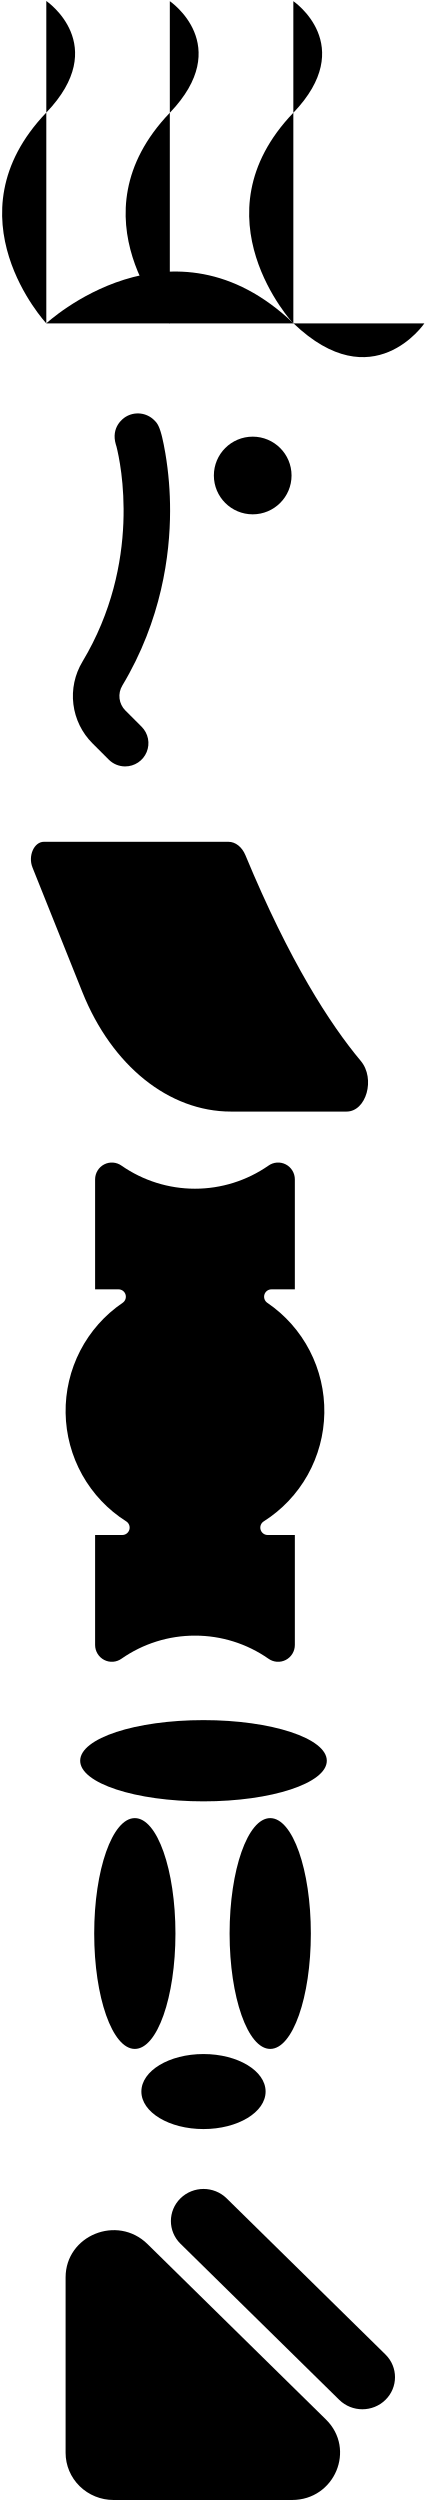
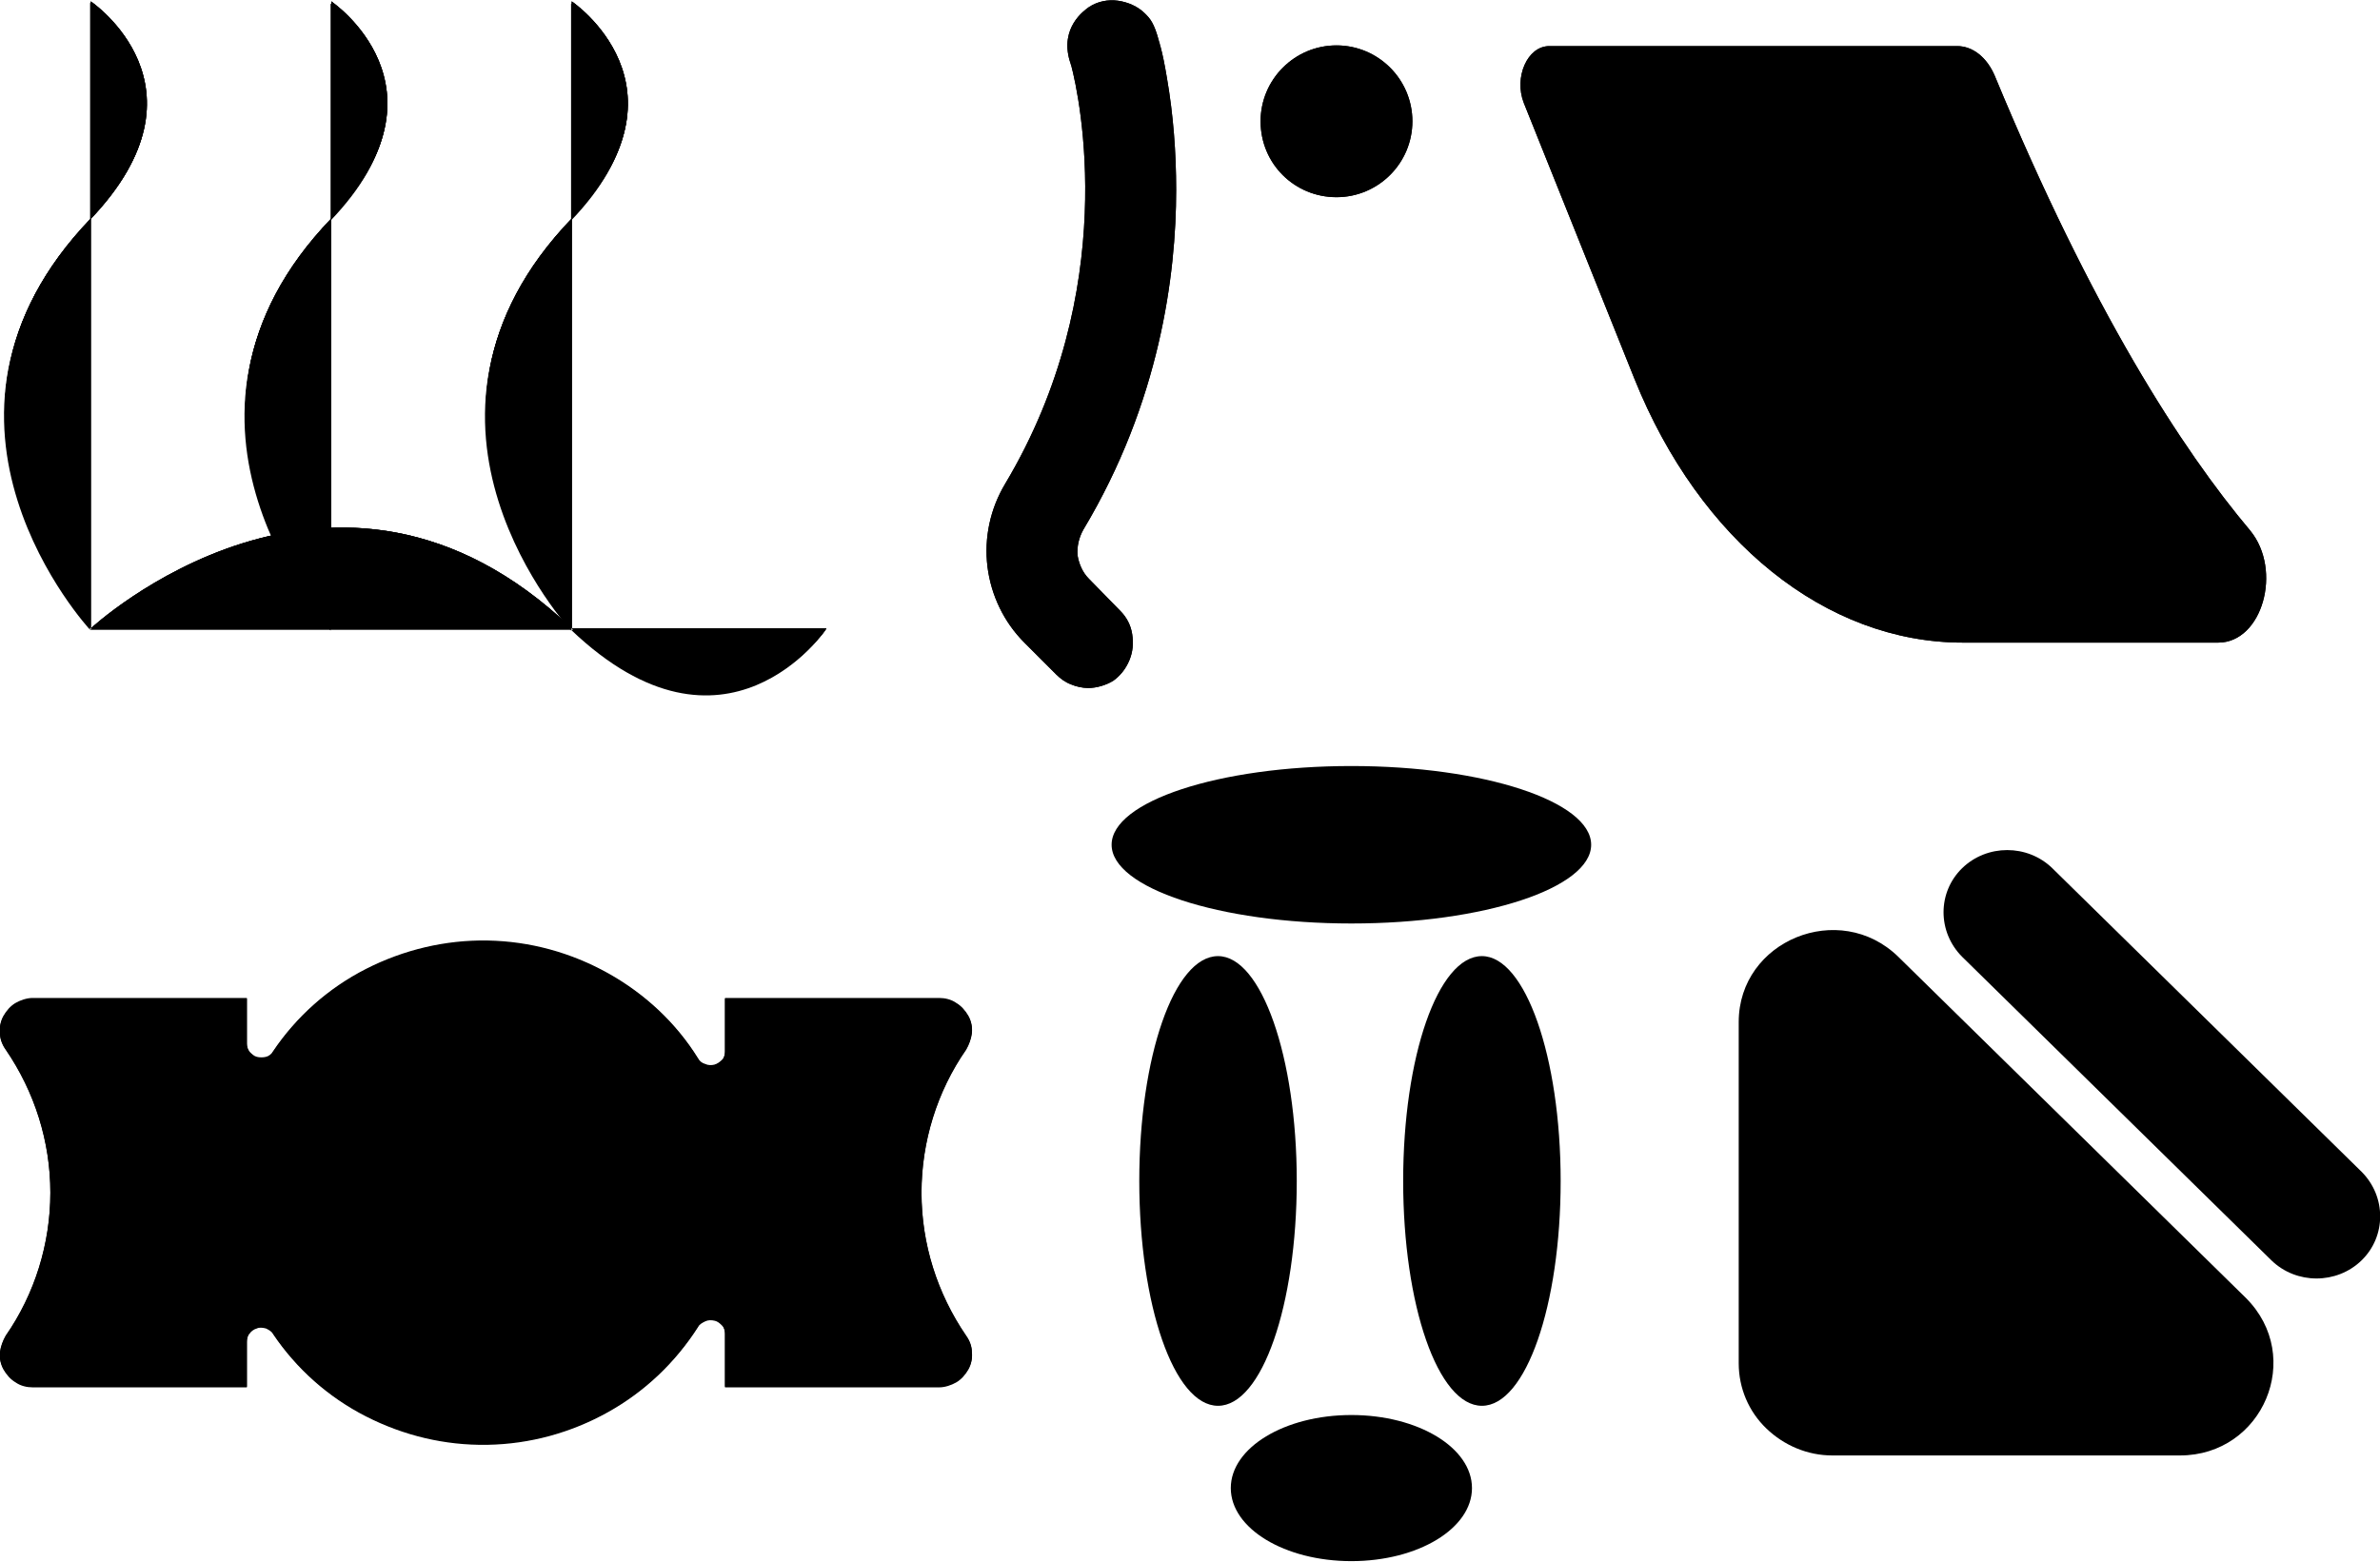
- <svg xmlns="http://www.w3.org/2000/svg" width="117" height="686" viewBox="0 0 117 686" fill="none">
-   <path d="M80.129 686H31.165C27.673 686 24.325 684.637 21.856 682.209C19.387 679.782 18 676.49 18 673.058V624.922C18 613.392 32.18 607.617 40.473 615.77L89.437 663.907C97.73 672.06 91.857 686 80.129 686Z" fill="black" />
-   <path d="M62.186 603.227C58.688 599.788 53.016 599.788 49.518 603.227C46.019 606.666 46.019 612.242 49.518 615.682L93.098 658.525C96.596 661.964 102.268 661.964 105.766 658.525C109.265 655.086 109.264 649.51 105.766 646.071L62.186 603.227Z" fill="black" />
-   <path d="M36.995 562.224C43.151 562.224 48.142 548.046 48.142 530.557C48.142 513.068 43.151 498.89 36.995 498.89C30.839 498.89 25.848 513.068 25.848 530.557C25.848 548.046 30.839 562.224 36.995 562.224Z" fill="black" />
-   <path d="M74.15 562.224C80.306 562.224 85.297 548.046 85.297 530.557C85.297 513.068 80.306 498.89 74.15 498.89C67.994 498.89 63.003 513.068 63.003 530.557C63.003 548.046 67.994 562.224 74.15 562.224Z" fill="black" />
-   <path d="M55.838 494.293C74.526 494.293 89.676 489.303 89.676 483.147C89.676 476.991 74.526 472 55.838 472C37.15 472 22 476.991 22 483.147C22 489.303 37.15 494.293 55.838 494.293Z" fill="black" />
-   <path d="M55.837 584.215C65.249 584.215 72.88 579.606 72.88 573.922C72.88 568.237 65.249 563.629 55.837 563.629C46.424 563.629 38.793 568.237 38.793 573.922C38.793 579.606 46.424 584.215 55.837 584.215Z" fill="black" />
-   <path d="M80.906 323.611V353.798H74.475C74.045 353.798 73.627 353.937 73.281 354.194C72.936 354.452 72.682 354.814 72.556 355.228C72.43 355.643 72.44 356.086 72.583 356.495C72.727 356.903 72.996 357.254 73.352 357.496C78.251 360.827 82.248 365.337 84.979 370.618C87.711 375.899 89.091 381.784 88.995 387.738C88.899 393.693 87.33 399.529 84.43 404.718C81.529 409.906 77.39 414.283 72.386 417.452C72.013 417.683 71.725 418.029 71.566 418.44C71.406 418.85 71.384 419.302 71.503 419.726C71.621 420.15 71.874 420.524 72.222 420.791C72.57 421.057 72.996 421.202 73.433 421.202H80.907V451.389C80.904 452.237 80.671 453.067 80.232 453.789C79.793 454.512 79.165 455.099 78.418 455.487C77.67 455.875 76.832 456.048 75.993 455.988C75.154 455.929 74.348 455.638 73.662 455.148C67.741 451.014 60.706 448.805 53.503 448.818C46.298 448.805 39.262 451.014 33.339 455.148C32.653 455.637 31.847 455.927 31.009 455.987C30.171 456.046 29.332 455.872 28.585 455.484C27.838 455.097 27.211 454.51 26.771 453.788C26.332 453.066 26.098 452.236 26.095 451.389V421.202H33.569C34.007 421.202 34.432 421.057 34.78 420.79C35.128 420.524 35.381 420.15 35.499 419.726C35.618 419.302 35.595 418.85 35.436 418.44C35.276 418.029 34.988 417.683 34.616 417.452C29.611 414.284 25.471 409.906 22.57 404.717C19.67 399.528 18.1 393.692 18.005 387.737C17.909 381.782 19.29 375.897 22.022 370.616C24.755 365.335 28.752 360.825 33.652 357.495C34.008 357.253 34.278 356.902 34.422 356.494C34.565 356.085 34.575 355.641 34.449 355.227C34.324 354.813 34.069 354.45 33.724 354.193C33.378 353.935 32.959 353.796 32.529 353.797H26.095V323.61C26.098 322.763 26.332 321.933 26.771 321.211C27.21 320.489 27.838 319.902 28.585 319.514C29.332 319.127 30.171 318.953 31.009 319.012C31.847 319.072 32.654 319.362 33.34 319.851C39.267 323.974 46.299 326.182 53.501 326.182C60.703 326.182 67.735 323.974 73.662 319.851C74.349 319.361 75.155 319.071 75.993 319.011C76.832 318.952 77.671 319.126 78.418 319.514C79.165 319.901 79.793 320.489 80.231 321.211C80.67 321.934 80.904 322.764 80.906 323.611Z" fill="black" />
-   <path d="M95.09 305.016H63.367C46.341 305.016 30.688 292.433 22.609 272.248L8.914 238.039C7.638 234.854 9.351 230.99 12.038 230.99C31.002 230.971 48.261 231.005 62.682 230.99C64.614 230.99 66.4 232.393 67.343 234.665C79.42 263.778 90.54 281.013 99.002 291.127C103.064 295.98 100.519 305.016 95.09 305.016Z" fill="black" />
-   <path d="M69.343 141.133C75.229 141.133 80 136.361 80 130.476C80 124.59 75.229 119.818 69.343 119.818C63.457 119.818 58.685 124.59 58.685 130.476C58.685 136.361 63.457 141.133 69.343 141.133Z" fill="black" />
-   <path d="M34.351 210.306C33.513 210.307 32.684 210.142 31.91 209.822C31.136 209.501 30.433 209.031 29.841 208.437L25.38 203.977C22.483 201.087 20.638 197.309 20.137 193.247C19.637 189.186 20.511 185.073 22.62 181.566C38.967 154.309 33.108 127.06 31.963 122.538C31.888 122.299 31.829 122.107 31.783 121.954C30.392 117.206 33.759 114.829 34.449 114.401C35.665 113.646 37.099 113.321 38.522 113.479C39.944 113.637 41.272 114.269 42.292 115.273C42.967 115.939 43.58 116.541 44.307 119.256C44.385 119.5 44.449 119.75 44.497 120.002C44.77 121.129 45.06 122.561 45.376 124.402C46.255 129.637 46.688 134.936 46.672 140.244C46.652 152.147 44.361 170.116 33.559 188.127C32.917 189.195 32.65 190.449 32.803 191.687C32.955 192.925 33.517 194.076 34.4 194.957L38.861 199.418C39.753 200.31 40.36 201.446 40.606 202.683C40.852 203.92 40.726 205.203 40.243 206.368C39.761 207.533 38.943 208.529 37.894 209.23C36.846 209.931 35.612 210.305 34.351 210.305V210.306Z" fill="black" />
-   <path d="M46.6 88.785C46.6 88.785 19.316 59.434 46.6 30.945C64.378 12.382 46.6 0.323 46.6 0.323" fill="black" />
-   <path d="M12.706 88.733C12.706 88.733 -14.578 59.382 12.706 30.893C30.484 12.33 12.706 0.272 12.706 0.272" fill="black" />
-   <path d="M80.491 88.785C80.491 88.785 53.206 59.434 80.491 30.945C98.269 12.382 80.491 0.323 80.491 0.323" fill="black" />
-   <path d="M12.706 88.733C12.706 88.733 47.128 56.734 80.54 88.733C102.31 109.583 116.452 88.733 116.452 88.733" fill="black" />
+ <svg xmlns="http://www.w3.org/2000/svg" version="1.1" id="Layer_1" x="0px" y="0px" viewBox="0 0 335.5 220.1" style="enable-background:new 0 0 335.5 220.1;" xml:space="preserve">
+   <path d="M4.6,140.7h30.2v6.4c0,0.4,0.1,0.8,0.4,1.2c0.3,0.3,0.6,0.6,1,0.7c0.4,0.1,0.9,0.1,1.3,0c0.4-0.1,0.8-0.4,1-0.8  c3.3-4.9,7.8-8.9,13.1-11.6c5.3-2.7,11.2-4.1,17.1-4c6,0.1,11.8,1.7,17,4.6c5.2,2.9,9.6,7,12.7,12c0.2,0.4,0.6,0.7,1,0.8  c0.4,0.2,0.9,0.2,1.3,0.1c0.4-0.1,0.8-0.4,1.1-0.7c0.3-0.3,0.4-0.8,0.4-1.2v-7.5h30.2c0.8,0,1.7,0.2,2.4,0.7  c0.7,0.4,1.3,1.1,1.7,1.8s0.6,1.6,0.5,2.4c-0.1,0.8-0.4,1.6-0.8,2.3c-4.1,5.9-6.3,13-6.3,20.2s2.2,14.2,6.3,20.2  c0.5,0.7,0.8,1.5,0.8,2.3c0.1,0.8-0.1,1.7-0.5,2.4s-1,1.4-1.7,1.8c-0.7,0.4-1.6,0.7-2.4,0.7h-30.2V188c0-0.4-0.1-0.9-0.4-1.2  s-0.6-0.6-1.1-0.7c-0.4-0.1-0.9-0.1-1.3,0.1c-0.4,0.2-0.8,0.4-1,0.8c-3.2,5-7.5,9.1-12.7,12s-11,4.5-17,4.6s-11.8-1.3-17.1-4  s-9.8-6.7-13.1-11.6c-0.2-0.4-0.6-0.6-1-0.8c-0.4-0.1-0.9-0.2-1.3,0c-0.4,0.1-0.8,0.4-1,0.7c-0.3,0.3-0.4,0.8-0.4,1.2v6.4H4.6  c-0.8,0-1.7-0.2-2.4-0.7c-0.7-0.4-1.3-1.1-1.7-1.8s-0.6-1.6-0.5-2.4c0.1-0.8,0.4-1.6,0.8-2.3c4.1-5.9,6.3-13,6.3-20.2  s-2.2-14.2-6.3-20.2c-0.5-0.7-0.8-1.5-0.8-2.3c-0.1-0.8,0.1-1.7,0.5-2.4s1-1.4,1.7-1.8C2.9,141,3.8,140.7,4.6,140.7z" />
+   <path d="M46.7,88.6c0,0-27.3-29.4,0-57.8c17.8-18.6,0-30.6,0-30.6" />
+   <path d="M12.8,88.6c0,0-27.3-29.4,0-57.8c17.8-18.6,0-30.6,0-30.6" />
+   <path d="M80.6,88.6c0,0-27.3-29.4,0-57.8c17.8-18.6,0-30.6,0-30.6" />
+   <path d="M12.8,88.6c0,0,34.4-32,67.8,0c21.8,20.8,35.9,0,35.9,0" />
+   <path d="M46.6,88.9c0,0-27.3-29.4,0-57.8c17.8-18.6,0-30.6,0-30.6" />
+   <path d="M12.7,88.8c0,0-27.3-29.4,0-57.8c17.8-18.6,0-30.6,0-30.6" />
+   <path d="M80.5,88.9c0,0-27.3-29.4,0-57.8c17.8-18.6,0-30.6,0-30.6" />
+   <path d="M12.7,88.8c0,0,34.4-32,67.8,0c21.8,20.8,35.9,0,35.9,0" />
+   <path d="M312.7,90.6h-36c-19.3,0-37.1-14.3-46.3-37.2l-15.6-38.9c-1.4-3.6,0.5-8,3.6-8c21.5,0,41.2,0,57.5,0c2.2,0,4.2,1.6,5.3,4.2  c13.7,33.1,26.4,52.7,36,64.1C321.8,80.4,318.9,90.6,312.7,90.6z" />
+   <path d="M188.4,27.8c5.9,0,10.7-4.8,10.7-10.7s-4.8-10.7-10.7-10.7s-10.7,4.8-10.7,10.7C177.7,23.1,182.5,27.8,188.4,27.8z" />
+   <path d="M153.4,97c-0.8,0-1.7-0.2-2.4-0.5c-0.8-0.3-1.5-0.8-2.1-1.4l-4.5-4.5c-2.9-2.9-4.7-6.7-5.2-10.7c-0.5-4.1,0.4-8.2,2.5-11.7  c16.3-27.3,10.5-54.5,9.3-59c-0.1-0.2-0.1-0.4-0.2-0.6c-1.4-4.7,2-7.1,2.7-7.6c1.2-0.8,2.7-1.1,4.1-0.9c1.4,0.2,2.8,0.8,3.8,1.8  c0.7,0.7,1.3,1.3,2,4c0.1,0.2,0.1,0.5,0.2,0.7c0.3,1.1,0.6,2.6,0.9,4.4c0.9,5.2,1.3,10.5,1.3,15.8c0,11.9-2.3,29.9-13.1,47.9  c-0.6,1.1-0.9,2.3-0.8,3.6c0.2,1.2,0.7,2.4,1.6,3.3l4.4,4.5c0.9,0.9,1.5,2,1.7,3.3s0.1,2.5-0.4,3.7s-1.3,2.2-2.3,2.9  C155.9,96.6,154.6,97,153.4,97L153.4,97z" />
+   <path d="M46.7,88.6c0,0-27.3-29.4,0-57.8c17.8-18.6,0-30.6,0-30.6" />
+   <path d="M12.8,88.6c0,0-27.3-29.4,0-57.8c17.8-18.6,0-30.6,0-30.6" />
+   <path d="M80.6,88.6c0,0-27.3-29.4,0-57.8c17.8-18.6,0-30.6,0-30.6" />
+   <path d="M12.8,88.6c0,0,34.4-32,67.8,0c21.8,20.8,35.9,0,35.9,0" />
+   <path d="M307.3,205.2h-49c-3.5,0-6.8-1.4-9.3-3.8c-2.5-2.4-3.9-5.7-3.9-9.2v-48.1c0-11.5,14.2-17.3,22.5-9.2l49,48.1  C324.9,191.3,319,205.2,307.3,205.2z" />
+   <path d="M289.3,122.4c-3.5-3.4-9.2-3.4-12.7,0s-3.5,9,0,12.5l43.6,42.8c3.5,3.4,9.2,3.4,12.7,0s3.5-9,0-12.5L289.3,122.4z" />
+   <path d="M171.7,198.2c6.2,0,11.1-14.2,11.1-31.7s-5-31.7-11.1-31.7c-6.2,0-11.1,14.2-11.1,31.7S165.5,198.2,171.7,198.2z" />
+   <path d="M208.9,198.2c6.2,0,11.1-14.2,11.1-31.7s-5-31.7-11.1-31.7c-6.2,0-11.1,14.2-11.1,31.7S202.7,198.2,208.9,198.2z" />
+   <path d="M190.5,130.2c18.7,0,33.8-5,33.8-11.1S209.2,108,190.5,108s-33.8,5-33.8,11.1S171.9,130.2,190.5,130.2z" />
+   <path d="M190.5,220.1c9.4,0,17-4.6,17-10.3s-7.6-10.3-17-10.3s-17,4.6-17,10.3C173.5,215.5,181.1,220.1,190.5,220.1z" />
+   <path d="M4.6,140.8h30.2v6.4c0,0.4,0.1,0.8,0.4,1.2c0.3,0.3,0.6,0.6,1,0.7c0.4,0.1,0.9,0.1,1.3,0c0.4-0.1,0.8-0.4,1-0.8  c3.3-4.9,7.8-8.9,13.1-11.6c5.3-2.7,11.2-4.1,17.1-4c6,0.1,11.8,1.7,17,4.6c5.2,2.9,9.6,7,12.7,12c0.2,0.4,0.6,0.7,1,0.8  c0.4,0.2,0.9,0.2,1.3,0.1c0.4-0.1,0.8-0.4,1.1-0.7c0.3-0.3,0.4-0.8,0.4-1.2v-7.5h30.2c0.8,0,1.7,0.2,2.4,0.7  c0.7,0.4,1.3,1.1,1.7,1.8s0.6,1.6,0.5,2.4c-0.1,0.8-0.4,1.6-0.8,2.3c-4.1,5.9-6.3,13-6.3,20.2s2.2,14.2,6.3,20.2  c0.5,0.7,0.8,1.5,0.8,2.3c0.1,0.8-0.1,1.7-0.5,2.4s-1,1.4-1.7,1.8c-0.7,0.4-1.6,0.7-2.4,0.7h-30.2v-7.5c0-0.4-0.1-0.9-0.4-1.2  s-0.6-0.6-1.1-0.7c-0.4-0.1-0.9-0.1-1.3,0.1c-0.4,0.2-0.8,0.4-1,0.8c-3.2,5-7.5,9.1-12.7,12s-11,4.5-17,4.6s-11.8-1.3-17.1-4  s-9.8-6.7-13.1-11.6c-0.2-0.4-0.6-0.6-1-0.8c-0.4-0.1-0.9-0.2-1.3,0c-0.4,0.1-0.8,0.4-1,0.7c-0.3,0.3-0.4,0.8-0.4,1.2v6.4H4.6  c-0.8,0-1.7-0.2-2.4-0.7c-0.7-0.4-1.3-1.1-1.7-1.8s-0.6-1.6-0.5-2.4c0.1-0.8,0.4-1.6,0.8-2.3c4.1-5.9,6.3-13,6.3-20.2  S4.9,154,0.8,148c-0.5-0.7-0.8-1.5-0.8-2.3c-0.1-0.8,0.1-1.7,0.5-2.4s1-1.4,1.7-1.8C2.9,141.1,3.8,140.8,4.6,140.8z" />
+   <path d="M312.7,90.6h-36c-19.3,0-37.1-14.3-46.3-37.2l-15.6-38.9c-1.4-3.6,0.5-8,3.6-8c21.5,0,41.2,0,57.5,0c2.2,0,4.2,1.6,5.3,4.2  c13.7,33.1,26.4,52.7,36,64.1C321.8,80.4,318.9,90.6,312.7,90.6z" />
+   <path d="M188.4,27.8c5.9,0,10.7-4.8,10.7-10.7s-4.8-10.7-10.7-10.7s-10.7,4.8-10.7,10.7C177.7,23.1,182.5,27.8,188.4,27.8z" />
+   <path d="M153.4,97c-0.8,0-1.7-0.2-2.4-0.5c-0.8-0.3-1.5-0.8-2.1-1.4l-4.5-4.5c-2.9-2.9-4.7-6.7-5.2-10.7c-0.5-4.1,0.4-8.2,2.5-11.7  c16.3-27.3,10.5-54.5,9.3-59c-0.1-0.2-0.1-0.4-0.2-0.6c-1.4-4.7,2-7.1,2.7-7.6c1.2-0.8,2.7-1.1,4.1-0.9c1.4,0.2,2.8,0.8,3.8,1.8  c0.7,0.7,1.3,1.3,2,4c0.1,0.2,0.1,0.5,0.2,0.7c0.3,1.1,0.6,2.6,0.9,4.4c0.9,5.2,1.3,10.5,1.3,15.8c0,11.9-2.3,29.9-13.1,47.9  c-0.6,1.1-0.9,2.3-0.8,3.6c0.2,1.2,0.7,2.4,1.6,3.3l4.4,4.5c0.9,0.9,1.5,2,1.7,3.3s0.1,2.5-0.4,3.7s-1.3,2.2-2.3,2.9  C155.9,96.6,154.6,97,153.4,97L153.4,97z" />
+   <path d="M46.7,88.6c0,0-27.3-29.4,0-57.8c17.8-18.6,0-30.6,0-30.6" />
+   <path d="M12.8,88.6c0,0-27.3-29.4,0-57.8c17.8-18.6,0-30.6,0-30.6" />
+   <path d="M80.6,88.6c0,0-27.3-29.4,0-57.8c17.8-18.6,0-30.6,0-30.6" />
+   <path d="M12.8,88.6c0,0,34.4-32,67.8,0c21.8,20.8,35.9,0,35.9,0" />
</svg>
